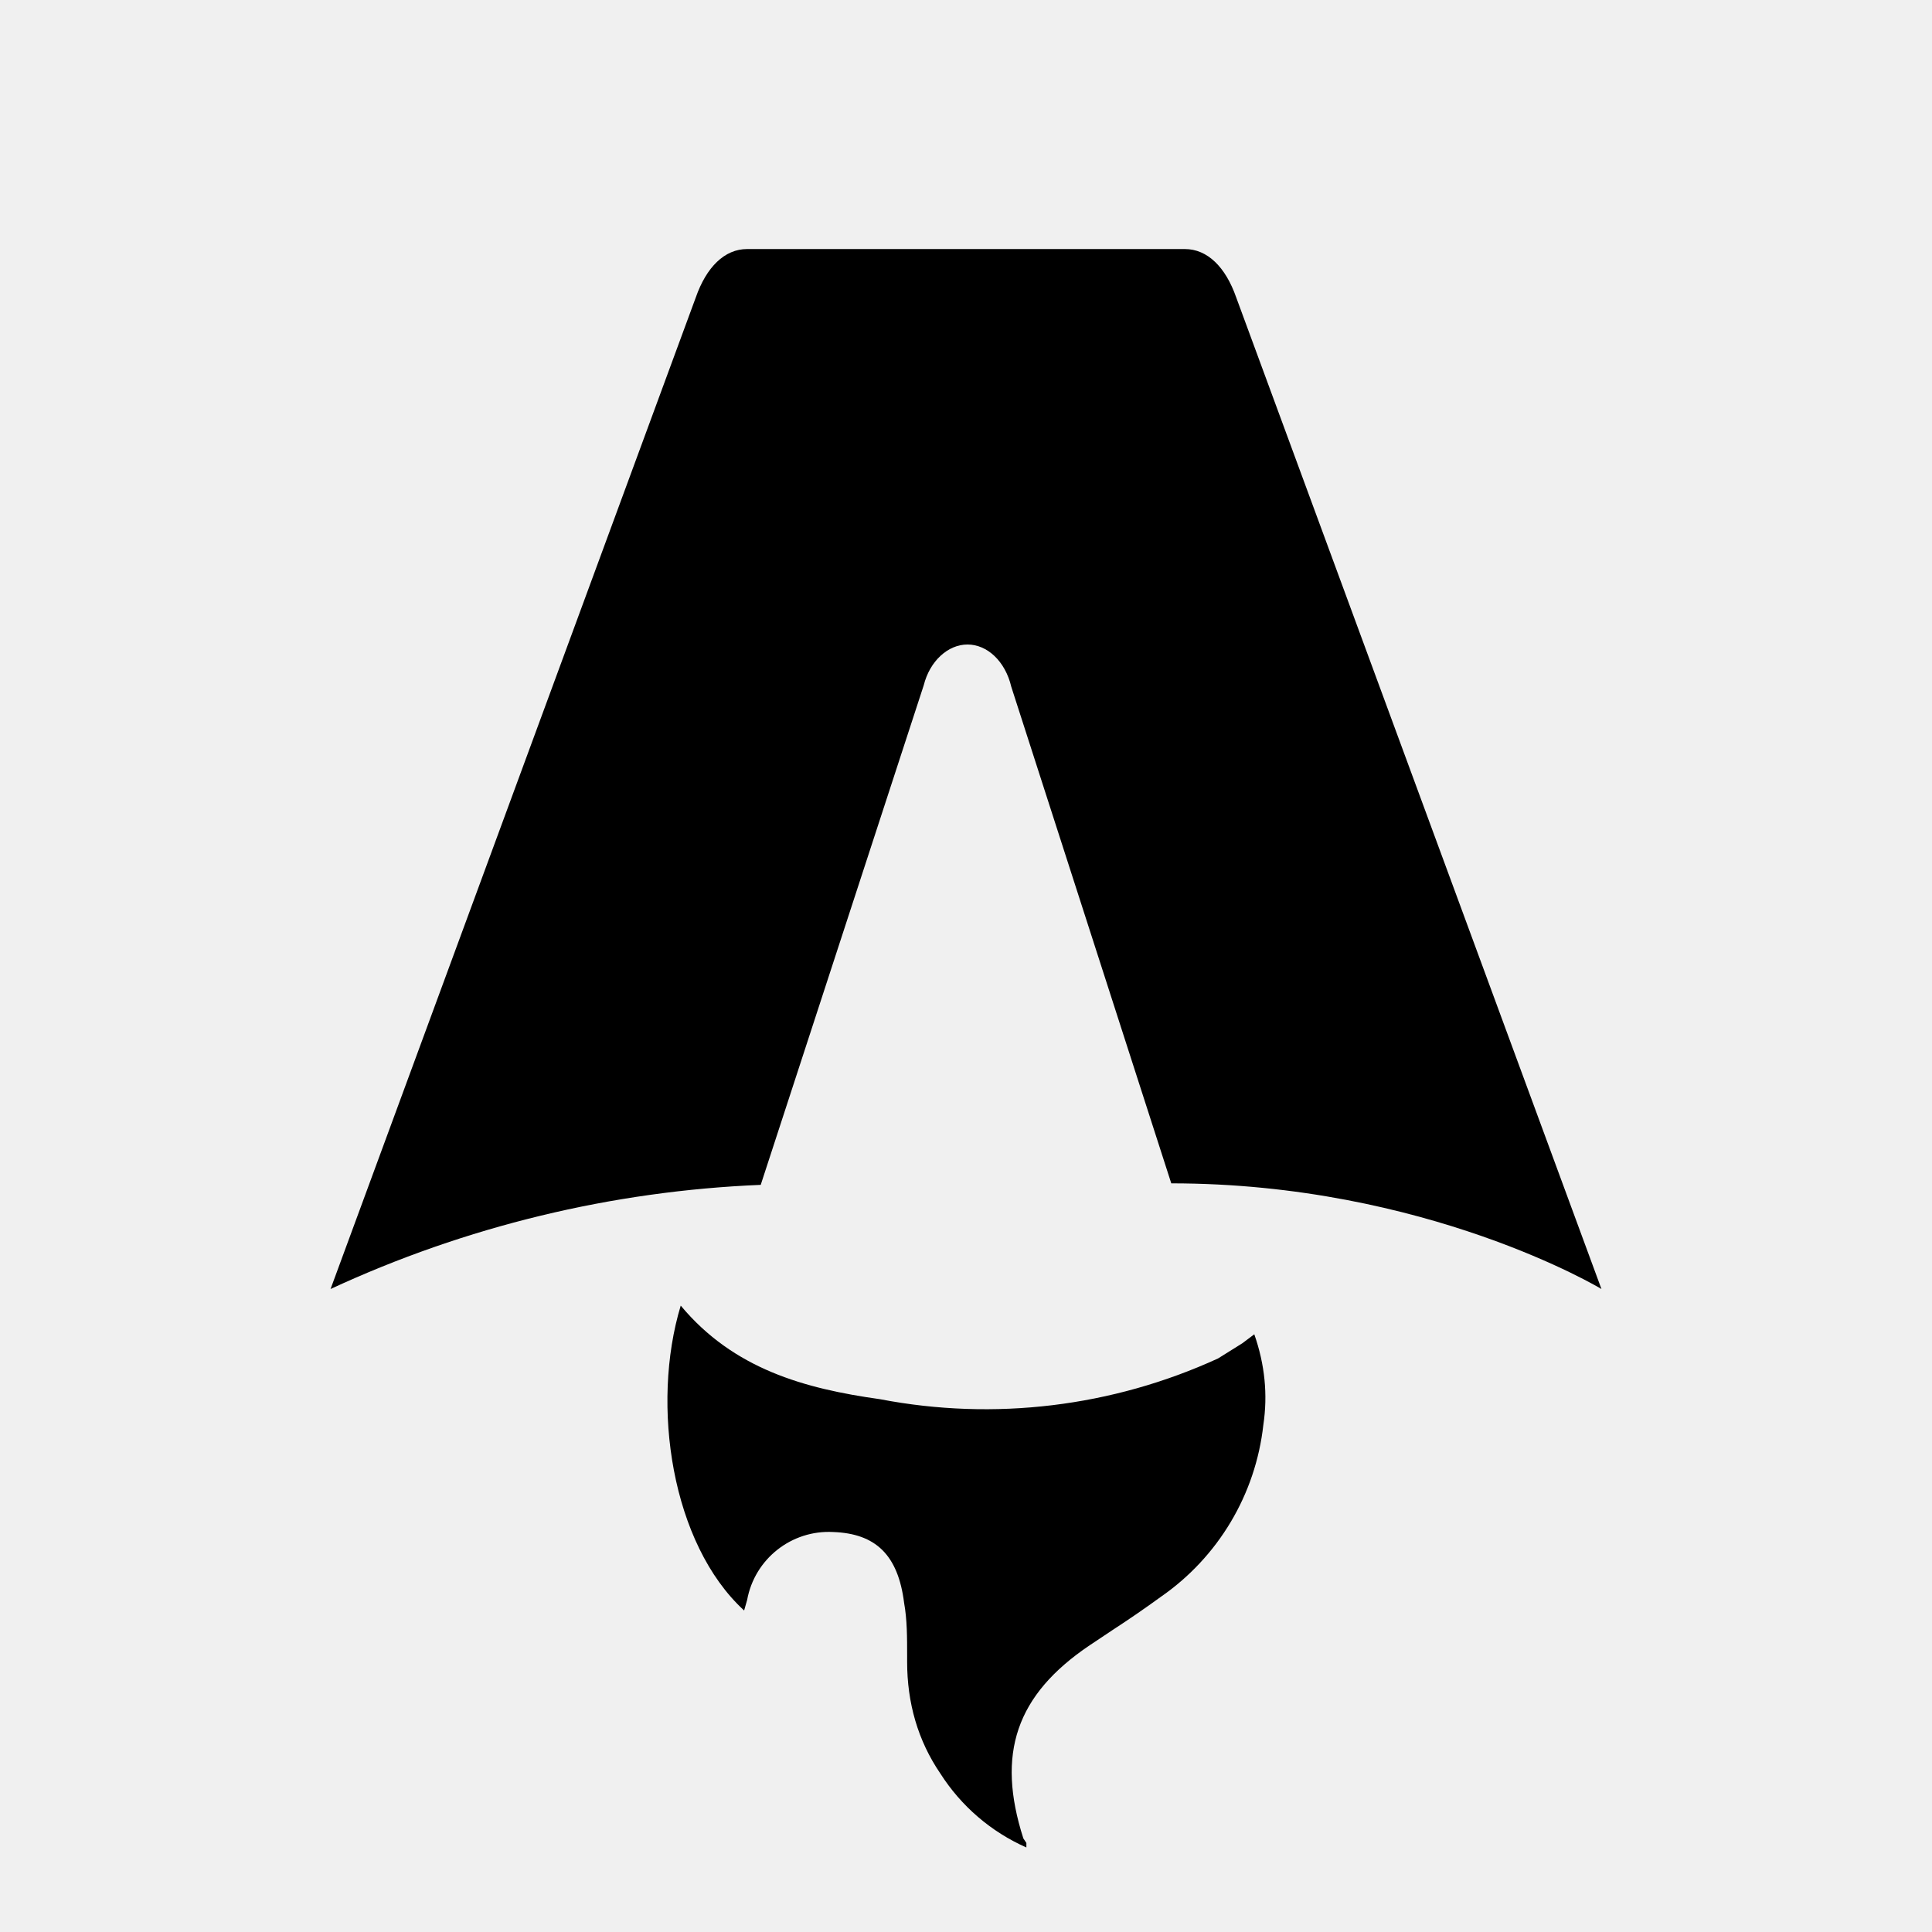
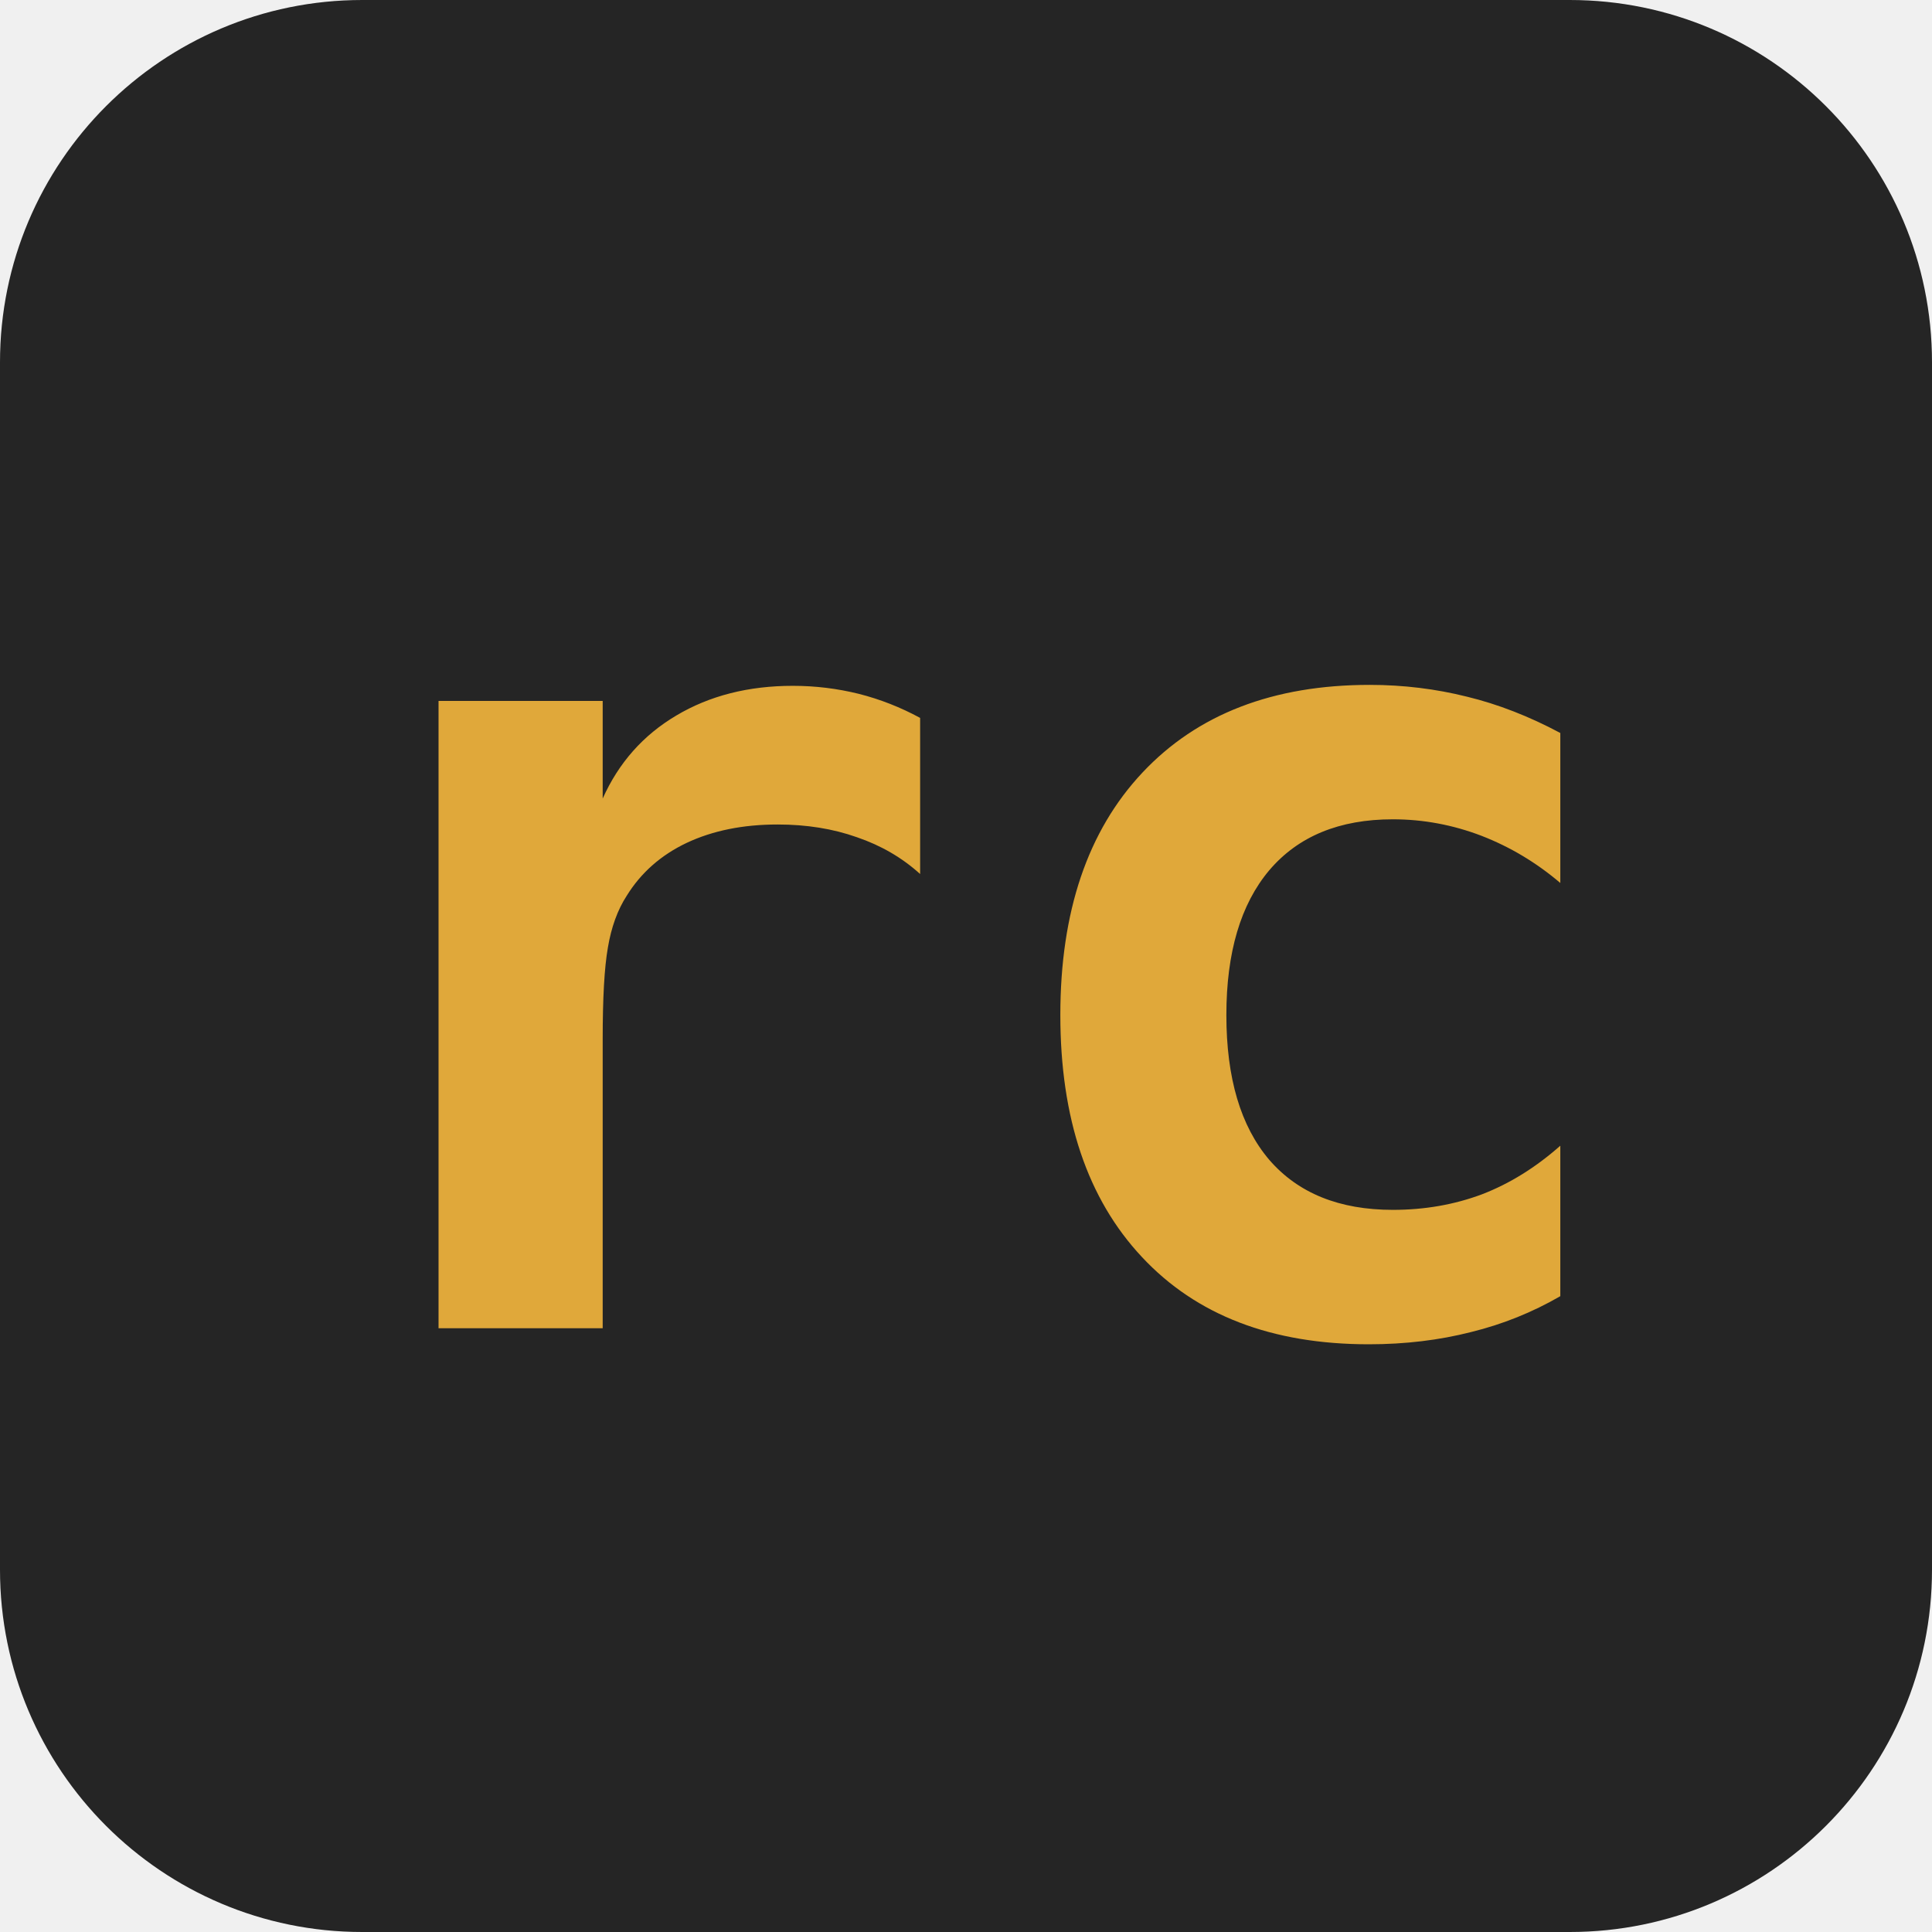
- <svg xmlns="http://www.w3.org/2000/svg" fill="none" viewBox="0 0 128 128">
-   <path d="M50.4 78.5a75.1 75.1 0 0 0-28.5 6.9l24.2-65.7c.7-2 1.9-3.2 3.4-3.2h29c1.5 0 2.7 1.2 3.4 3.2l24.2 65.7s-11.6-7-28.5-7L67 45.5c-.4-1.7-1.6-2.8-2.9-2.8-1.3 0-2.5 1.1-2.9 2.7L50.4 78.5Zm-1.1 28.2Zm-4.2-20.2c-2 6.6-.6 15.8 4.2 20.2a17.5 17.5 0 0 1 .2-.7 5.5 5.5 0 0 1 5.7-4.5c2.8.1 4.3 1.5 4.7 4.7.2 1.1.2 2.3.2 3.5v.4c0 2.7.7 5.2 2.2 7.4a13 13 0 0 0 5.7 4.9v-.3l-.2-.3c-1.8-5.6-.5-9.5 4.4-12.8l1.5-1a73 73 0 0 0 3.2-2.2 16 16 0 0 0 6.8-11.4c.3-2 .1-4-.6-6l-.8.6-1.6 1a37 37 0 0 1-22.4 2.7c-5-.7-9.7-2-13.2-6.2Z" />
-   <style>
-         path { fill: #000; }
-         @media (prefers-color-scheme: dark) {
-             path { fill: #FFF; }
-         }
-     </style>
+ <svg xmlns="http://www.w3.org/2000/svg" viewBox="0 0 64 64">
+   <rect width="64" height="64" rx="12" fill="#252525" />
+   <text x="32" y="44" text-anchor="middle" font-family="ui-monospace, 'IBM Plex Mono', Menlo, monospace" font-size="38" font-weight="600" fill="#e0a83a">rc</text>
</svg>
